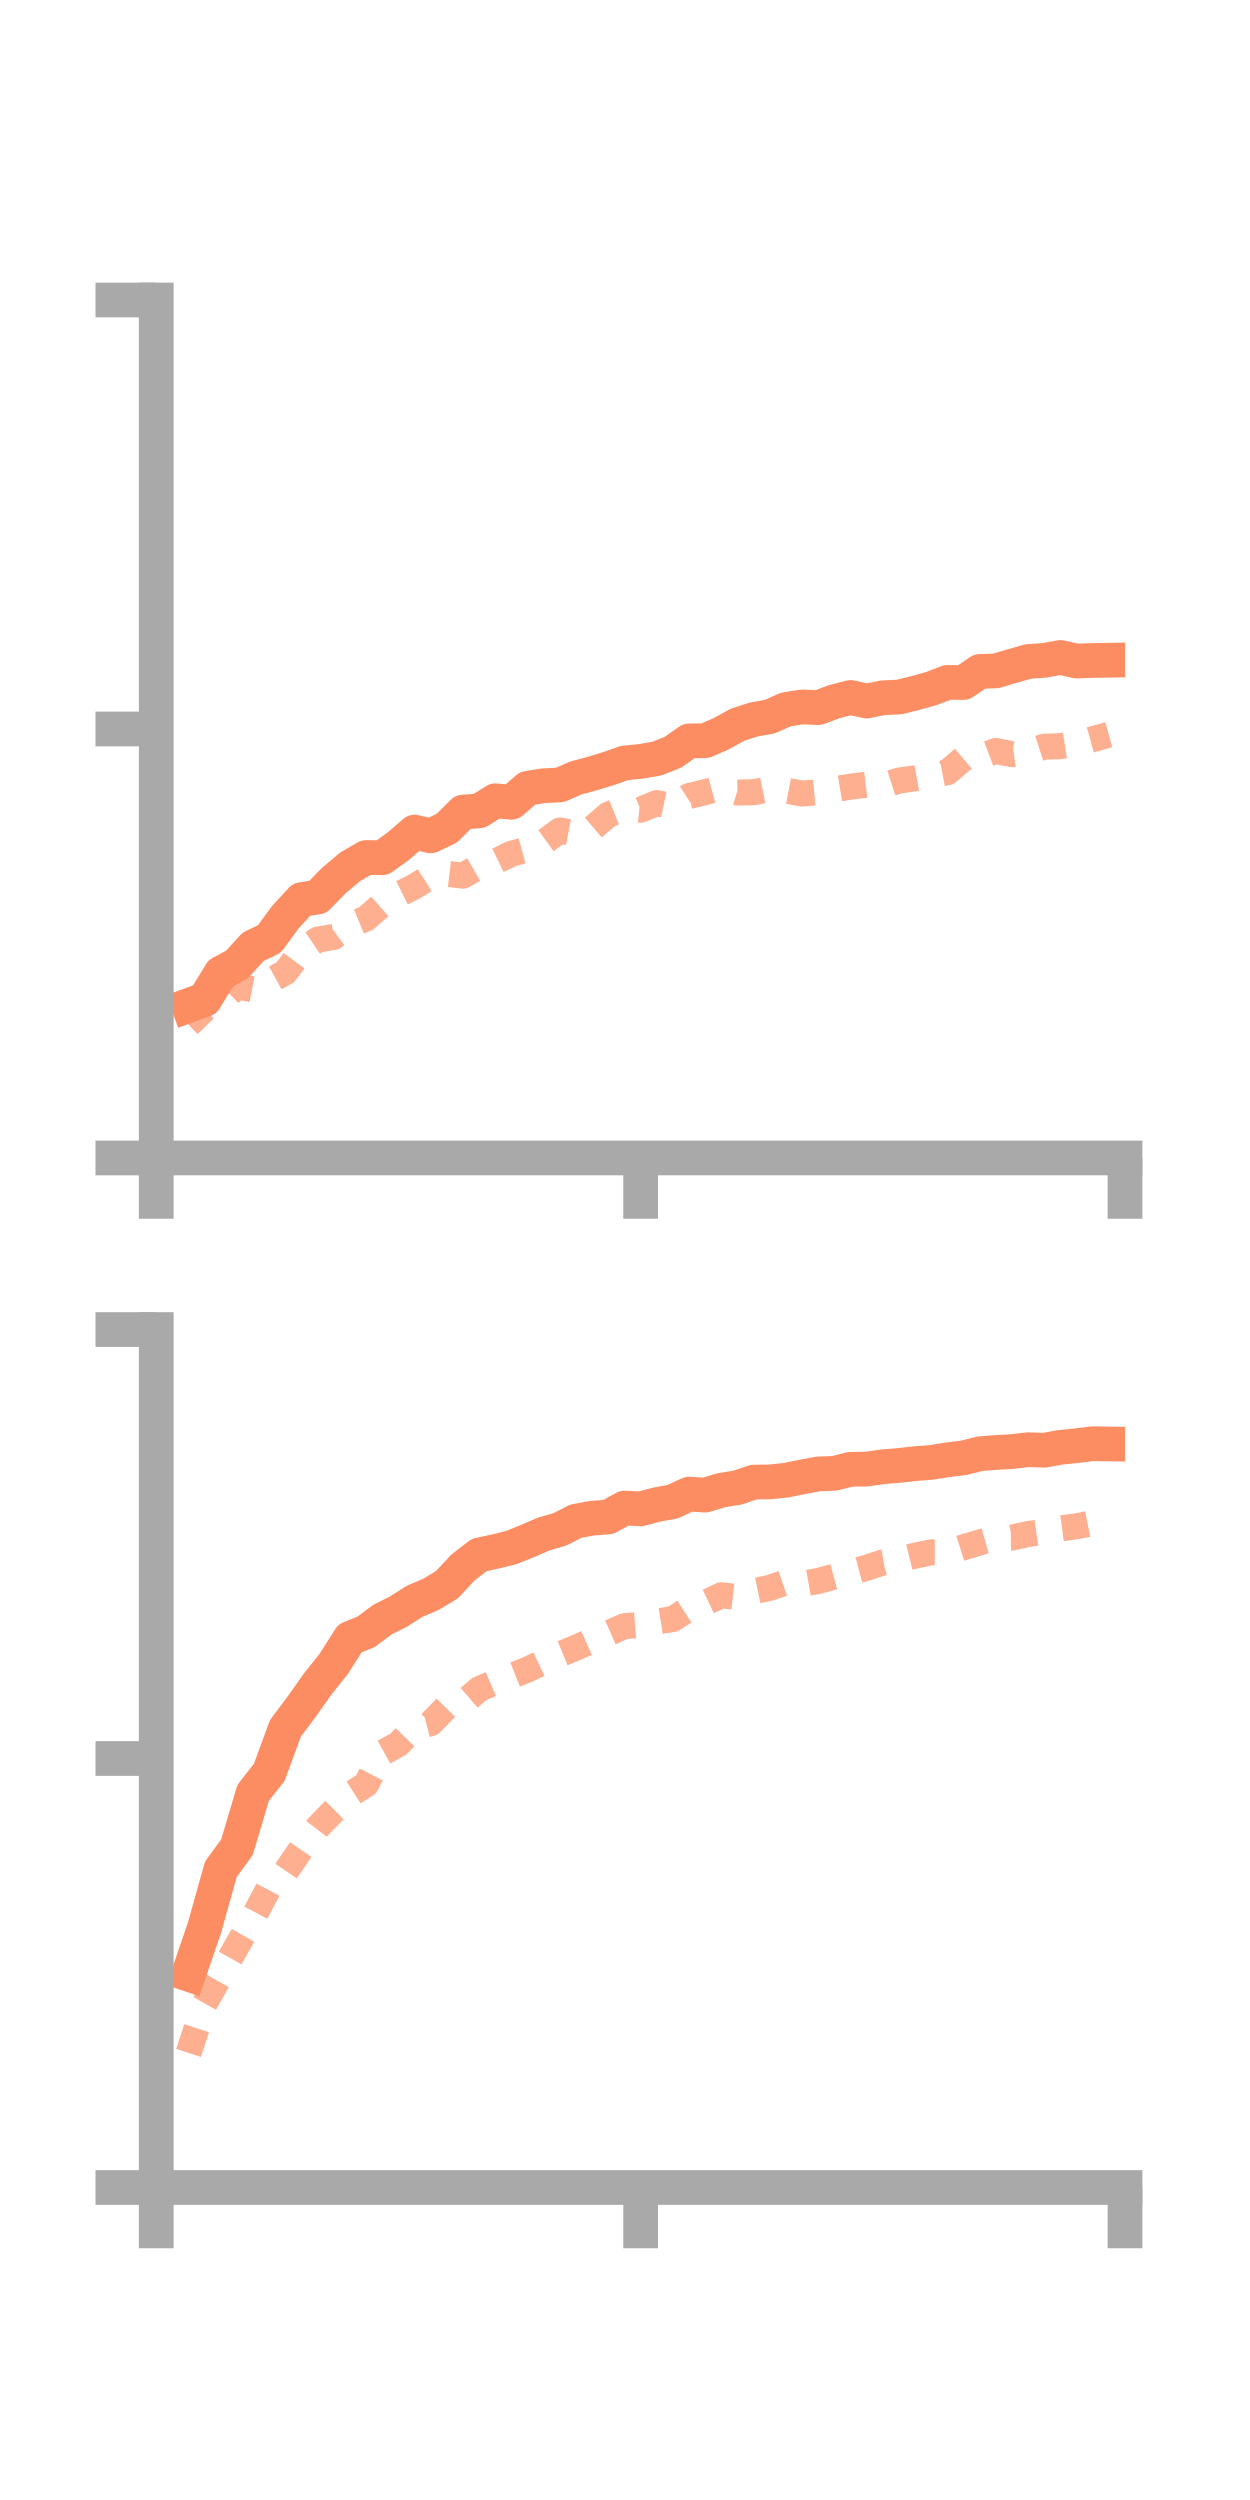
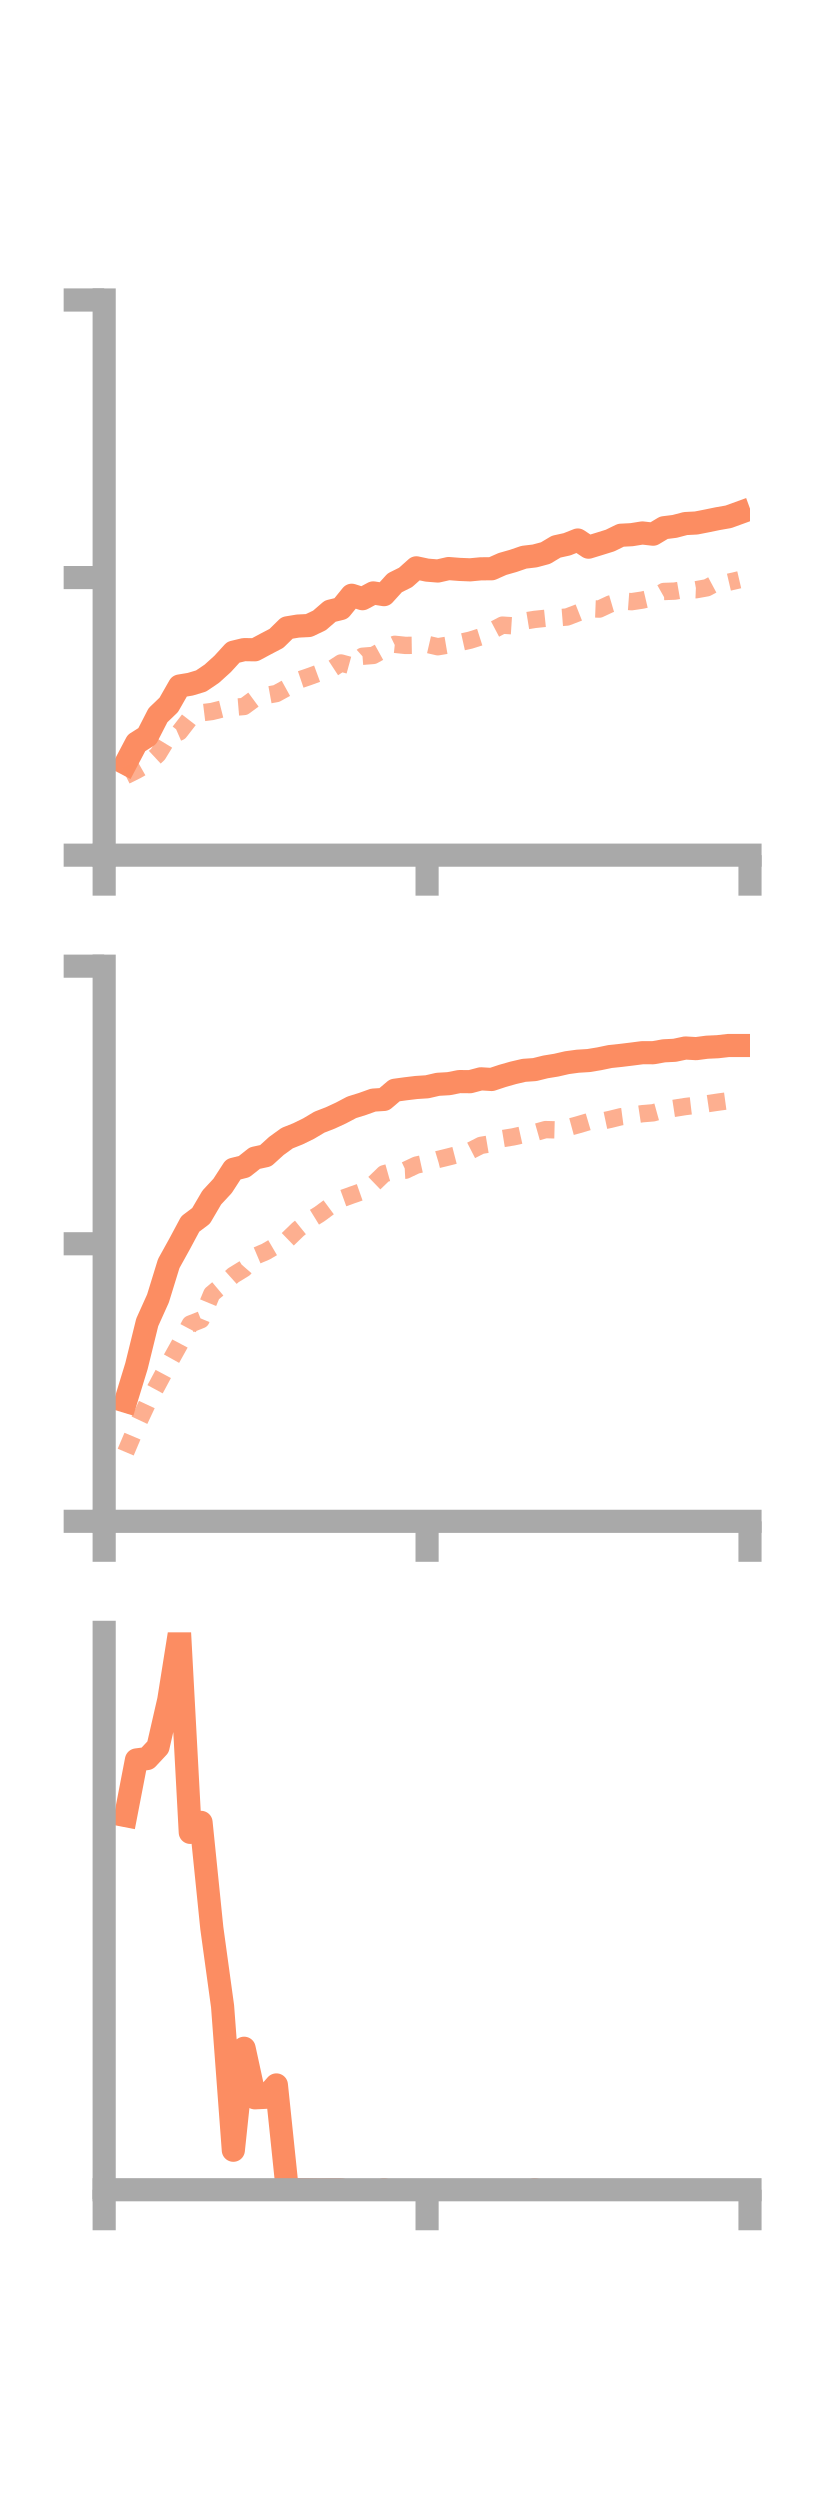
- <svg xmlns="http://www.w3.org/2000/svg" xmlns:xlink="http://www.w3.org/1999/xlink" height="144pt" version="1.1" viewBox="0 0 72 144" width="72pt">
+ <svg xmlns="http://www.w3.org/2000/svg" xmlns:xlink="http://www.w3.org/1999/xlink" height="216pt" version="1.1" viewBox="0 0 72 216" width="72pt">
  <defs>
    <style type="text/css">
*{stroke-linecap:butt;stroke-linejoin:round;}
  </style>
  </defs>
  <g id="figure_1">
    <g id="patch_1">
-       <path d="M 0 144  L 72 144  L 72 0  L 0 0  z " style="fill:none;" />
+       <path d="M 0 216  L 72 216  L 72 0  L 0 0  z " style="fill:none;" />
    </g>
    <g id="axes_1">
      <g id="patch_2">
-         <path d="M 9 66.698  L 64.8 66.698  L 64.8 17.28  L 9 17.28  z " style="fill:none;" />
+         <path d="M 9 73.885  L 64.8 73.885  L 64.8 25.92  L 9 25.92  z " style="fill:none;" />
      </g>
      <g id="matplotlib.axis_1">
        <g id="xtick_1">
          <g id="line2d_1">
            <defs>
-               <path d="M 0 0  L 0 3.5  " id="mafee50b737" style="stroke:#a9a9a9;stroke-width:2;" />
+               <path d="M 0 0  L 0 3.5  " id="m13a4219537" style="stroke:#a9a9a9;stroke-width:2;" />
            </defs>
            <g>
-               <use style="fill:#a9a9a9;stroke:#a9a9a9;stroke-width:2;" x="9" xlink:href="#mafee50b737" y="66.698" />
+               <use style="fill:#a9a9a9;stroke:#a9a9a9;stroke-width:2;" x="9" xlink:href="#m13a4219537" y="73.885" />
            </g>
          </g>
        </g>
        <g id="xtick_2">
          <g id="line2d_2">
            <g>
-               <use style="fill:#a9a9a9;stroke:#a9a9a9;stroke-width:2;" x="36.9" xlink:href="#mafee50b737" y="66.698" />
+               <use style="fill:#a9a9a9;stroke:#a9a9a9;stroke-width:2;" x="36.9" xlink:href="#m13a4219537" y="73.885" />
            </g>
          </g>
        </g>
        <g id="xtick_3">
          <g id="line2d_3">
            <g>
-               <use style="fill:#a9a9a9;stroke:#a9a9a9;stroke-width:2;" x="64.8" xlink:href="#mafee50b737" y="66.698" />
+               <use style="fill:#a9a9a9;stroke:#a9a9a9;stroke-width:2;" x="64.8" xlink:href="#m13a4219537" y="73.885" />
            </g>
          </g>
        </g>
      </g>
      <g id="matplotlib.axis_2">
        <g id="ytick_1">
          <g id="line2d_4">
            <defs>
-               <path d="M 0 0  L -3.5 0  " id="m75b1857f78" style="stroke:#a9a9a9;stroke-width:2;" />
+               <path d="M 0 0  L -3.5 0  " id="mb9d7e17bde" style="stroke:#a9a9a9;stroke-width:2;" />
            </defs>
            <g>
-               <use style="fill:#a9a9a9;stroke:#a9a9a9;stroke-width:2;" x="9" xlink:href="#m75b1857f78" y="66.698" />
+               <use style="fill:#a9a9a9;stroke:#a9a9a9;stroke-width:2;" x="9" xlink:href="#mb9d7e17bde" y="73.885" />
            </g>
          </g>
        </g>
        <g id="ytick_2">
          <g id="line2d_5">
            <g>
-               <use style="fill:#a9a9a9;stroke:#a9a9a9;stroke-width:2;" x="9" xlink:href="#m75b1857f78" y="41.989" />
+               <use style="fill:#a9a9a9;stroke:#a9a9a9;stroke-width:2;" x="9" xlink:href="#mb9d7e17bde" y="49.902" />
            </g>
          </g>
        </g>
        <g id="ytick_3">
          <g id="line2d_6">
            <g>
-               <use style="fill:#a9a9a9;stroke:#a9a9a9;stroke-width:2;" x="9" xlink:href="#m75b1857f78" y="17.28" />
+               <use style="fill:#a9a9a9;stroke:#a9a9a9;stroke-width:2;" x="9" xlink:href="#mb9d7e17bde" y="25.92" />
            </g>
          </g>
        </g>
      </g>
      <g id="line2d_7">
-         <path clip-path="url(#pbaa88a0498)" d="M 10.86 57.916  L 11.79 57.578  L 12.72 56.056  L 13.65 55.555  L 14.58 54.535  L 15.51 54.09  L 16.44 52.826  L 17.37 51.815  L 18.3 51.672  L 19.23 50.718  L 20.16 49.935  L 21.09 49.392  L 22.02 49.405  L 22.95 48.732  L 23.88 47.929  L 24.81 48.146  L 25.74 47.702  L 26.67 46.776  L 27.6 46.707  L 28.53 46.125  L 29.46 46.211  L 30.39 45.406  L 31.32 45.258  L 32.25 45.214  L 33.18 44.807  L 34.11 44.56  L 35.04 44.274  L 35.97 43.95  L 36.9 43.856  L 37.83 43.698  L 38.76 43.33  L 39.69 42.677  L 40.62 42.665  L 41.55 42.259  L 42.48 41.746  L 43.41 41.444  L 44.34 41.278  L 45.27 40.867  L 46.2 40.719  L 47.13 40.761  L 48.06 40.413  L 48.99 40.174  L 49.92 40.38  L 50.85 40.192  L 51.78 40.15  L 52.71 39.923  L 53.64 39.663  L 54.57 39.307  L 55.5 39.312  L 56.43 38.677  L 57.36 38.643  L 58.29 38.37  L 59.22 38.103  L 60.15 38.037  L 61.08 37.87  L 62.01 38.077  L 62.94 38.042  L 63.87 38.028  " style="fill:none;stroke:#fc8d62;stroke-linecap:square;stroke-width:2;" />
+         <path clip-path="url(#paaa28e8e57)" d="M 10.86 65.961  L 11.79 64.195  L 12.72 63.607  L 13.65 61.794  L 14.58 60.902  L 15.51 59.272  L 16.44 59.118  L 17.37 58.839  L 18.3 58.21  L 19.23 57.369  L 20.16 56.351  L 21.09 56.127  L 22.02 56.142  L 22.95 55.643  L 23.88 55.157  L 24.81 54.246  L 25.74 54.092  L 26.67 54.046  L 27.6 53.606  L 28.53 52.803  L 29.46 52.576  L 30.39 51.43  L 31.32 51.728  L 32.25 51.228  L 33.18 51.377  L 34.11 50.352  L 35.04 49.89  L 35.97 49.061  L 36.9 49.259  L 37.83 49.335  L 38.76 49.123  L 39.69 49.196  L 40.62 49.234  L 41.55 49.146  L 42.48 49.141  L 43.41 48.728  L 44.34 48.463  L 45.27 48.144  L 46.2 48.034  L 47.13 47.786  L 48.06 47.231  L 48.99 47.026  L 49.92 46.657  L 50.85 47.276  L 51.78 46.991  L 52.71 46.702  L 53.64 46.245  L 54.57 46.197  L 55.5 46.048  L 56.43 46.154  L 57.36 45.596  L 58.29 45.48  L 59.22 45.235  L 60.15 45.187  L 61.08 45.005  L 62.01 44.813  L 62.94 44.651  L 63.87 44.313  " style="fill:none;stroke:#fc8d62;stroke-linecap:square;stroke-width:2;" />
      </g>
      <g id="line2d_8">
-         <path clip-path="url(#pbaa88a0498)" d="M 10.86 59.026  L 11.79 58.123  L 12.72 57.721  L 13.65 56.811  L 14.58 56.995  L 15.51 56.519  L 16.44 56.005  L 17.37 54.752  L 18.3 54.125  L 19.23 53.965  L 20.16 53.29  L 21.09 52.905  L 22.02 52.087  L 22.95 51.525  L 23.88 51.063  L 24.81 50.476  L 25.74 50.329  L 26.67 50.438  L 27.6 49.906  L 28.53 49.628  L 29.46 49.177  L 30.39 48.924  L 31.32 48.512  L 32.25 47.836  L 33.18 48.013  L 34.11 47.719  L 35.04 46.922  L 35.97 46.549  L 36.9 46.641  L 37.83 46.257  L 38.76 46.453  L 39.69 45.851  L 40.62 45.628  L 41.55 45.369  L 42.48 45.651  L 43.41 45.634  L 44.34 45.449  L 45.27 45.535  L 46.2 45.71  L 47.13 45.633  L 48.06 45.466  L 48.99 45.313  L 49.92 45.198  L 50.85 45.259  L 51.78 44.962  L 52.71 44.83  L 53.64 44.657  L 54.57 44.483  L 55.5 43.692  L 56.43 43.605  L 57.36 43.256  L 58.29 43.441  L 59.22 43.312  L 60.15 43.009  L 61.08 42.979  L 62.01 42.837  L 62.94 42.578  L 63.87 42.319  " style="fill:none;stroke:#fc8d62;stroke-dasharray:1.5,1.5;stroke-dashoffset:0;stroke-opacity:0.7;stroke-width:1.5;" />
+         <path clip-path="url(#paaa28e8e57)" d="M 10.86 67.022  L 11.79 66.562  L 12.72 66.034  L 13.65 65.166  L 14.58 63.641  L 15.51 63.236  L 16.44 62.033  L 17.37 61.59  L 18.3 61.476  L 19.23 61.244  L 20.16 61.118  L 21.09 61.04  L 22.02 60.356  L 22.95 60.091  L 23.88 59.922  L 24.81 59.409  L 25.74 58.787  L 26.67 58.472  L 27.6 58.13  L 28.53 57.888  L 29.46 57.28  L 30.39 57.535  L 31.32 56.701  L 32.25 56.629  L 33.18 56.117  L 34.11 55.668  L 35.04 55.764  L 35.97 55.75  L 36.9 55.665  L 37.83 55.88  L 38.76 55.722  L 39.69 55.519  L 40.62 55.313  L 41.55 55.018  L 42.48 54.501  L 43.41 54.012  L 44.34 54.072  L 45.27 53.667  L 46.2 53.517  L 47.13 53.421  L 48.06 53.386  L 48.99 53.311  L 49.92 52.955  L 50.85 52.588  L 51.78 52.624  L 52.71 52.19  L 53.64 51.917  L 54.57 51.985  L 55.5 51.847  L 56.43 51.63  L 57.36 51.104  L 58.29 51.073  L 59.22 50.913  L 60.15 50.951  L 61.08 50.784  L 62.01 50.287  L 62.94 50.308  L 63.87 50.093  " style="fill:none;stroke:#fc8d62;stroke-dasharray:1.5,1.5;stroke-dashoffset:0;stroke-opacity:0.7;stroke-width:1.5;" />
      </g>
      <g id="patch_3">
-         <path d="M 9 66.698  L 9 17.28  " style="fill:none;stroke:#a9a9a9;stroke-linecap:square;stroke-linejoin:miter;stroke-width:2;" />
+         <path d="M 9 73.885  L 9 25.92  " style="fill:none;stroke:#a9a9a9;stroke-linecap:square;stroke-linejoin:miter;stroke-width:2;" />
      </g>
      <g id="patch_4">
-         <path d="M 64.8 66.698  L 64.8 17.28  " style="fill:none;" />
+         <path d="M 64.8 73.885  L 64.8 25.92  " style="fill:none;" />
      </g>
      <g id="patch_5">
-         <path d="M 9 66.698  L 64.8 66.698  " style="fill:none;stroke:#a9a9a9;stroke-linecap:square;stroke-linejoin:miter;stroke-width:2;" />
+         <path d="M 9 73.885  L 64.8 73.885  " style="fill:none;stroke:#a9a9a9;stroke-linecap:square;stroke-linejoin:miter;stroke-width:2;" />
      </g>
      <g id="patch_6">
-         <path d="M 9 17.28  L 64.8 17.28  " style="fill:none;" />
+         <path d="M 9 25.92  L 64.8 25.92  " style="fill:none;" />
      </g>
    </g>
    <g id="axes_2">
      <g id="patch_7">
-         <path d="M 9 126  L 64.8 126  L 64.8 76.582  L 9 76.582  z " style="fill:none;" />
+         <path d="M 9 131.442  L 64.8 131.442  L 64.8 83.478  L 9 83.478  z " style="fill:none;" />
      </g>
      <g id="matplotlib.axis_3">
        <g id="xtick_4">
          <g id="line2d_9">
            <g>
-               <use style="fill:#a9a9a9;stroke:#a9a9a9;stroke-width:2;" x="9" xlink:href="#mafee50b737" y="126" />
+               <use style="fill:#a9a9a9;stroke:#a9a9a9;stroke-width:2;" x="9" xlink:href="#m13a4219537" y="131.442" />
            </g>
          </g>
        </g>
        <g id="xtick_5">
          <g id="line2d_10">
            <g>
-               <use style="fill:#a9a9a9;stroke:#a9a9a9;stroke-width:2;" x="36.9" xlink:href="#mafee50b737" y="126" />
+               <use style="fill:#a9a9a9;stroke:#a9a9a9;stroke-width:2;" x="36.9" xlink:href="#m13a4219537" y="131.442" />
            </g>
          </g>
        </g>
        <g id="xtick_6">
          <g id="line2d_11">
            <g>
-               <use style="fill:#a9a9a9;stroke:#a9a9a9;stroke-width:2;" x="64.8" xlink:href="#mafee50b737" y="126" />
+               <use style="fill:#a9a9a9;stroke:#a9a9a9;stroke-width:2;" x="64.8" xlink:href="#m13a4219537" y="131.442" />
            </g>
          </g>
        </g>
      </g>
      <g id="matplotlib.axis_4">
        <g id="ytick_4">
          <g id="line2d_12">
            <g>
-               <use style="fill:#a9a9a9;stroke:#a9a9a9;stroke-width:2;" x="9" xlink:href="#m75b1857f78" y="126" />
+               <use style="fill:#a9a9a9;stroke:#a9a9a9;stroke-width:2;" x="9" xlink:href="#mb9d7e17bde" y="131.442" />
            </g>
          </g>
        </g>
        <g id="ytick_5">
          <g id="line2d_13">
            <g>
-               <use style="fill:#a9a9a9;stroke:#a9a9a9;stroke-width:2;" x="9" xlink:href="#m75b1857f78" y="101.291" />
+               <use style="fill:#a9a9a9;stroke:#a9a9a9;stroke-width:2;" x="9" xlink:href="#mb9d7e17bde" y="107.46" />
            </g>
          </g>
        </g>
        <g id="ytick_6">
          <g id="line2d_14">
            <g>
-               <use style="fill:#a9a9a9;stroke:#a9a9a9;stroke-width:2;" x="9" xlink:href="#m75b1857f78" y="76.582" />
+               <use style="fill:#a9a9a9;stroke:#a9a9a9;stroke-width:2;" x="9" xlink:href="#mb9d7e17bde" y="83.478" />
            </g>
          </g>
        </g>
      </g>
      <g id="line2d_15">
-         <path clip-path="url(#pf111b83eae)" d="M 10.86 113.718  L 11.79 110.999  L 12.72 107.672  L 13.65 106.399  L 14.58 103.269  L 15.51 102.084  L 16.44 99.554  L 17.37 98.312  L 18.3 97  L 19.23 95.829  L 20.16 94.366  L 21.09 93.994  L 22.02 93.294  L 22.95 92.827  L 23.88 92.237  L 24.81 91.839  L 25.74 91.283  L 26.67 90.287  L 27.6 89.566  L 28.53 89.367  L 29.46 89.137  L 30.39 88.763  L 31.32 88.359  L 32.25 88.091  L 33.18 87.616  L 34.11 87.448  L 35.04 87.377  L 35.97 86.866  L 36.9 86.909  L 37.83 86.665  L 38.76 86.494  L 39.69 86.06  L 40.62 86.119  L 41.55 85.835  L 42.48 85.688  L 43.41 85.37  L 44.34 85.358  L 45.27 85.262  L 46.2 85.073  L 47.13 84.899  L 48.06 84.863  L 48.99 84.632  L 49.92 84.62  L 50.85 84.486  L 51.78 84.411  L 52.71 84.306  L 53.64 84.235  L 54.57 84.085  L 55.5 83.973  L 56.43 83.737  L 57.36 83.661  L 58.29 83.613  L 59.22 83.501  L 60.15 83.535  L 61.08 83.365  L 62.01 83.272  L 62.94 83.158  L 63.87 83.172  " style="fill:none;stroke:#fc8d62;stroke-linecap:square;stroke-width:2;" />
+         <path clip-path="url(#p2f4dbac52f)" d="M 10.86 121.067  L 11.79 118.033  L 12.72 114.253  L 13.65 112.187  L 14.58 109.168  L 15.51 107.489  L 16.44 105.751  L 17.37 105.05  L 18.3 103.463  L 19.23 102.463  L 20.16 101.028  L 21.09 100.795  L 22.02 100.058  L 22.95 99.855  L 23.88 99.01  L 24.81 98.335  L 25.74 97.963  L 26.67 97.508  L 27.6 96.953  L 28.53 96.593  L 29.46 96.163  L 30.39 95.672  L 31.32 95.382  L 32.25 95.049  L 33.18 94.989  L 34.11 94.198  L 35.04 94.071  L 35.97 93.959  L 36.9 93.899  L 37.83 93.684  L 38.76 93.63  L 39.69 93.448  L 40.62 93.457  L 41.55 93.21  L 42.48 93.267  L 43.41 92.959  L 44.34 92.694  L 45.27 92.477  L 46.2 92.412  L 47.13 92.181  L 48.06 92.029  L 48.99 91.815  L 49.92 91.689  L 50.85 91.632  L 51.78 91.478  L 52.71 91.284  L 53.64 91.186  L 54.57 91.073  L 55.5 90.953  L 56.43 90.956  L 57.36 90.791  L 58.29 90.745  L 59.22 90.548  L 60.15 90.602  L 61.08 90.479  L 62.01 90.436  L 62.94 90.33  L 63.87 90.33  " style="fill:none;stroke:#fc8d62;stroke-linecap:square;stroke-width:2;" />
      </g>
      <g id="line2d_16">
-         <path clip-path="url(#pf111b83eae)" d="M 10.86 118.25  L 11.79 115.4  L 12.72 113.742  L 13.65 112.086  L 14.58 110.464  L 15.51 108.711  L 16.44 107.83  L 17.37 106.47  L 18.3 105.253  L 19.23 104.297  L 20.16 103.379  L 21.09 102.78  L 22.02 100.976  L 22.95 100.458  L 23.88 99.499  L 24.81 99.26  L 25.74 98.305  L 26.67 98.096  L 27.6 97.294  L 28.53 96.895  L 29.46 96.535  L 30.39 96.167  L 31.32 95.725  L 32.25 95.288  L 33.18 94.906  L 34.11 94.49  L 35.04 94.074  L 35.97 93.667  L 36.9 93.595  L 37.83 93.404  L 38.76 93.256  L 39.69 92.658  L 40.62 92.327  L 41.55 91.887  L 42.48 91.992  L 43.41 91.654  L 44.34 91.461  L 45.27 91.14  L 46.2 91.231  L 47.13 91.064  L 48.06 90.813  L 48.99 90.553  L 49.92 90.306  L 50.85 89.995  L 51.78 89.834  L 52.71 89.606  L 53.64 89.417  L 54.57 89.417  L 55.5 89.123  L 56.43 88.844  L 57.36 88.585  L 58.29 88.563  L 59.22 88.359  L 60.15 88.228  L 61.08 88.039  L 62.01 87.914  L 62.94 87.733  L 63.87 87.714  " style="fill:none;stroke:#fc8d62;stroke-dasharray:1.5,1.5;stroke-dashoffset:0;stroke-opacity:0.7;stroke-width:1.5;" />
+         <path clip-path="url(#p2f4dbac52f)" d="M 10.86 125.464  L 11.79 123.266  L 12.72 121.28  L 13.65 119.566  L 14.58 117.822  L 15.51 116.15  L 16.44 114.398  L 17.37 114.028  L 18.3 111.793  L 19.23 111.015  L 20.16 110.18  L 21.09 109.61  L 22.02 108.546  L 22.95 108.152  L 23.88 107.609  L 24.81 107.125  L 25.74 106.225  L 26.67 105.475  L 27.6 104.902  L 28.53 104.215  L 29.46 103.592  L 30.39 103.256  L 31.32 102.93  L 32.25 102.314  L 33.18 101.415  L 34.11 101.153  L 35.04 101.106  L 35.97 100.665  L 36.9 100.461  L 37.83 100.182  L 38.76 99.956  L 39.69 99.716  L 40.62 99.436  L 41.55 98.961  L 42.48 98.806  L 43.41 98.378  L 44.34 98.227  L 45.27 98.021  L 46.2 97.86  L 47.13 97.598  L 48.06 97.622  L 48.99 97.442  L 49.92 97.189  L 50.85 96.914  L 51.78 96.914  L 52.71 96.717  L 53.64 96.487  L 54.57 96.363  L 55.5 96.224  L 56.43 96.148  L 57.36 95.892  L 58.29 95.751  L 59.22 95.603  L 60.15 95.494  L 61.08 95.365  L 62.01 95.228  L 62.94 95.102  L 63.87 94.967  " style="fill:none;stroke:#fc8d62;stroke-dasharray:1.5,1.5;stroke-dashoffset:0;stroke-opacity:0.7;stroke-width:1.5;" />
      </g>
      <g id="patch_8">
-         <path d="M 9 126  L 9 76.582  " style="fill:none;stroke:#a9a9a9;stroke-linecap:square;stroke-linejoin:miter;stroke-width:2;" />
+         <path d="M 9 131.442  L 9 83.478  " style="fill:none;stroke:#a9a9a9;stroke-linecap:square;stroke-linejoin:miter;stroke-width:2;" />
      </g>
      <g id="patch_9">
-         <path d="M 64.8 126  L 64.8 76.582  " style="fill:none;" />
+         <path d="M 64.8 131.442  L 64.8 83.478  " style="fill:none;" />
      </g>
      <g id="patch_10">
-         <path d="M 9 126  L 64.8 126  " style="fill:none;stroke:#a9a9a9;stroke-linecap:square;stroke-linejoin:miter;stroke-width:2;" />
+         <path d="M 9 131.442  L 64.8 131.442  " style="fill:none;stroke:#a9a9a9;stroke-linecap:square;stroke-linejoin:miter;stroke-width:2;" />
      </g>
      <g id="patch_11">
-         <path d="M 9 76.582  L 64.8 76.582  " style="fill:none;" />
+         <path d="M 9 83.478  L 64.8 83.478  " style="fill:none;" />
+       </g>
+     </g>
+     <g id="axes_3">
+       <g id="patch_12">
+         <path d="M 9 189  L 64.8 189  L 64.8 141.035  L 9 141.035  z " style="fill:none;" />
+       </g>
+       <g id="matplotlib.axis_5">
+         <g id="xtick_7">
+           <g id="line2d_17">
+             <g>
+               <use style="fill:#a9a9a9;stroke:#a9a9a9;stroke-width:2;" x="9" xlink:href="#m13a4219537" y="189.193" />
+             </g>
+           </g>
+         </g>
+         <g id="xtick_8">
+           <g id="line2d_18">
+             <g>
+               <use style="fill:#a9a9a9;stroke:#a9a9a9;stroke-width:2;" x="36.9" xlink:href="#m13a4219537" y="189.193" />
+             </g>
+           </g>
+         </g>
+         <g id="xtick_9">
+           <g id="line2d_19">
+             <g>
+               <use style="fill:#a9a9a9;stroke:#a9a9a9;stroke-width:2;" x="64.8" xlink:href="#m13a4219537" y="189.193" />
+             </g>
+           </g>
+         </g>
+       </g>
+       <g id="matplotlib.axis_6" />
+       <g id="line2d_20">
+         <path clip-path="url(#p8a6354233b)" d="M 10.86 156.868  L 11.79 152.059  L 12.72 151.938  L 13.65 150.944  L 14.58 146.883  L 15.51 141.035  L 16.44 158.318  L 17.37 157.453  L 18.3 166.578  L 19.23 173.343  L 20.16 185.781  L 21.09 176.969  L 22.02 181.251  L 22.95 181.206  L 23.88 180.139  L 24.81 189.073  L 25.74 189.193  L 26.67 189.193  L 27.6 189.209  L 28.53 189.193  L 29.46 189.193  L 30.39 189.547  L 31.32 189.292  L 32.25 190.63  L 33.18 189.193  L 34.11 190.876  L 35.04 192.037  L 35.97 200.257  L 36.9 196.054  L 37.83 194.172  L 38.76 194.323  L 39.69 194.974  L 40.62 196.638  L 41.55 195.433  L 42.48 193.718  L 43.41 194.095  L 44.34 192.871  L 45.27 194.09  L 46.2 189.193  L 47.13 193.546  L 48.06 193.667  L 48.99 192.335  L 49.92 192.602  L 50.85 191.761  L 51.78 191.747  L 52.71 192.047  L 53.64 192.159  L 54.57 192.187  L 55.5 193.649  L 56.43 192.345  L 57.36 194.159  L 58.29 192.403  L 59.22 193.563  L 60.15 192.366  L 61.08 193.08  L 62.01 192.641  L 62.94 191.57  L 63.87 192.321  " style="fill:none;stroke:#fc8d62;stroke-linecap:square;stroke-width:2;" />
+       </g>
+       <g id="line2d_21">
+         <path clip-path="url(#p8a6354233b)" d="M 12.283 217  L 12.72 199.867  L 13.65 192.37  L 14.58 189.193  L 15.51 189.698  L 16.44 196.137  L 17.37 211.951  L 18.3 198.255  L 19.23 190.937  L 20.16 189.658  L 21.09 189.117  L 22.02 189.196  L 22.95 190.816  L 23.88 189.44  L 24.81 191.326  L 25.74 191.501  L 26.67 189.459  L 27.6 189.22  L 28.53 189.181  L 29.46 189.187  L 30.39 189.193  L 31.32 189.272  L 32.25 189.228  L 33.18 189.547  L 34.11 189.728  L 35.04 189.46  L 35.97 189.193  L 36.9 189.318  L 37.83 189.216  L 38.76 189.195  L 39.69 189.42  L 40.62 189.814  L 41.55 189.635  L 42.48 189.612  L 43.41 190.023  L 44.34 191.662  L 45.27 189.193  L 46.2 192.135  L 47.13 193.76  L 48.06 194.066  L 48.99 191.149  L 49.92 189.889  L 50.85 189.936  L 51.78 189.626  L 52.71 189.193  L 53.64 189.939  L 54.57 189.273  L 55.5 189.434  L 56.43 189.193  L 57.36 189.273  L 58.29 189.35  L 59.22 189.439  L 60.15 189.193  L 61.08 189.193  L 62.01 189.211  L 62.94 189.33  L 63.87 189.266  " style="fill:none;stroke:#fc8d62;stroke-dasharray:1.5,1.5;stroke-dashoffset:0;stroke-opacity:0.7;stroke-width:1.5;" />
+       </g>
+       <g id="line2d_22">
+         <path clip-path="url(#p8a6354233b)" d="M 9 189.064  L 64.8 189.064  " style="fill:none;stroke:#66c2a5;stroke-dasharray:1.5,1.5;stroke-dashoffset:0;stroke-opacity:0.7;stroke-width:1.5;" />
+       </g>
+       <g id="patch_13">
+         <path d="M 9 189  L 9 141.035  " style="fill:none;stroke:#a9a9a9;stroke-linecap:square;stroke-linejoin:miter;stroke-width:2;" />
+       </g>
+       <g id="patch_14">
+         <path d="M 64.8 189  L 64.8 141.035  " style="fill:none;" />
+       </g>
+       <g id="patch_15">
+         <path d="M 9 189.193  L 64.8 189.193  " style="fill:none;stroke:#a9a9a9;stroke-linecap:square;stroke-linejoin:miter;stroke-width:2;" />
+       </g>
+       <g id="patch_16">
+         <path d="M 9 141.035  L 64.8 141.035  " style="fill:none;" />
      </g>
    </g>
  </g>
  <defs>
-     <clipPath id="pbaa88a0498">
-       <rect height="49.418" width="55.8" x="9" y="17.28" />
+     <clipPath id="paaa28e8e57">
+       <rect height="47.965" width="55.8" x="9" y="25.92" />
    </clipPath>
-     <clipPath id="pf111b83eae">
-       <rect height="49.418" width="55.8" x="9" y="76.582" />
+     <clipPath id="p2f4dbac52f">
+       <rect height="47.965" width="55.8" x="9" y="83.478" />
+     </clipPath>
+     <clipPath id="p8a6354233b">
+       <rect height="47.965" width="55.8" x="9" y="141.035" />
    </clipPath>
  </defs>
</svg>
